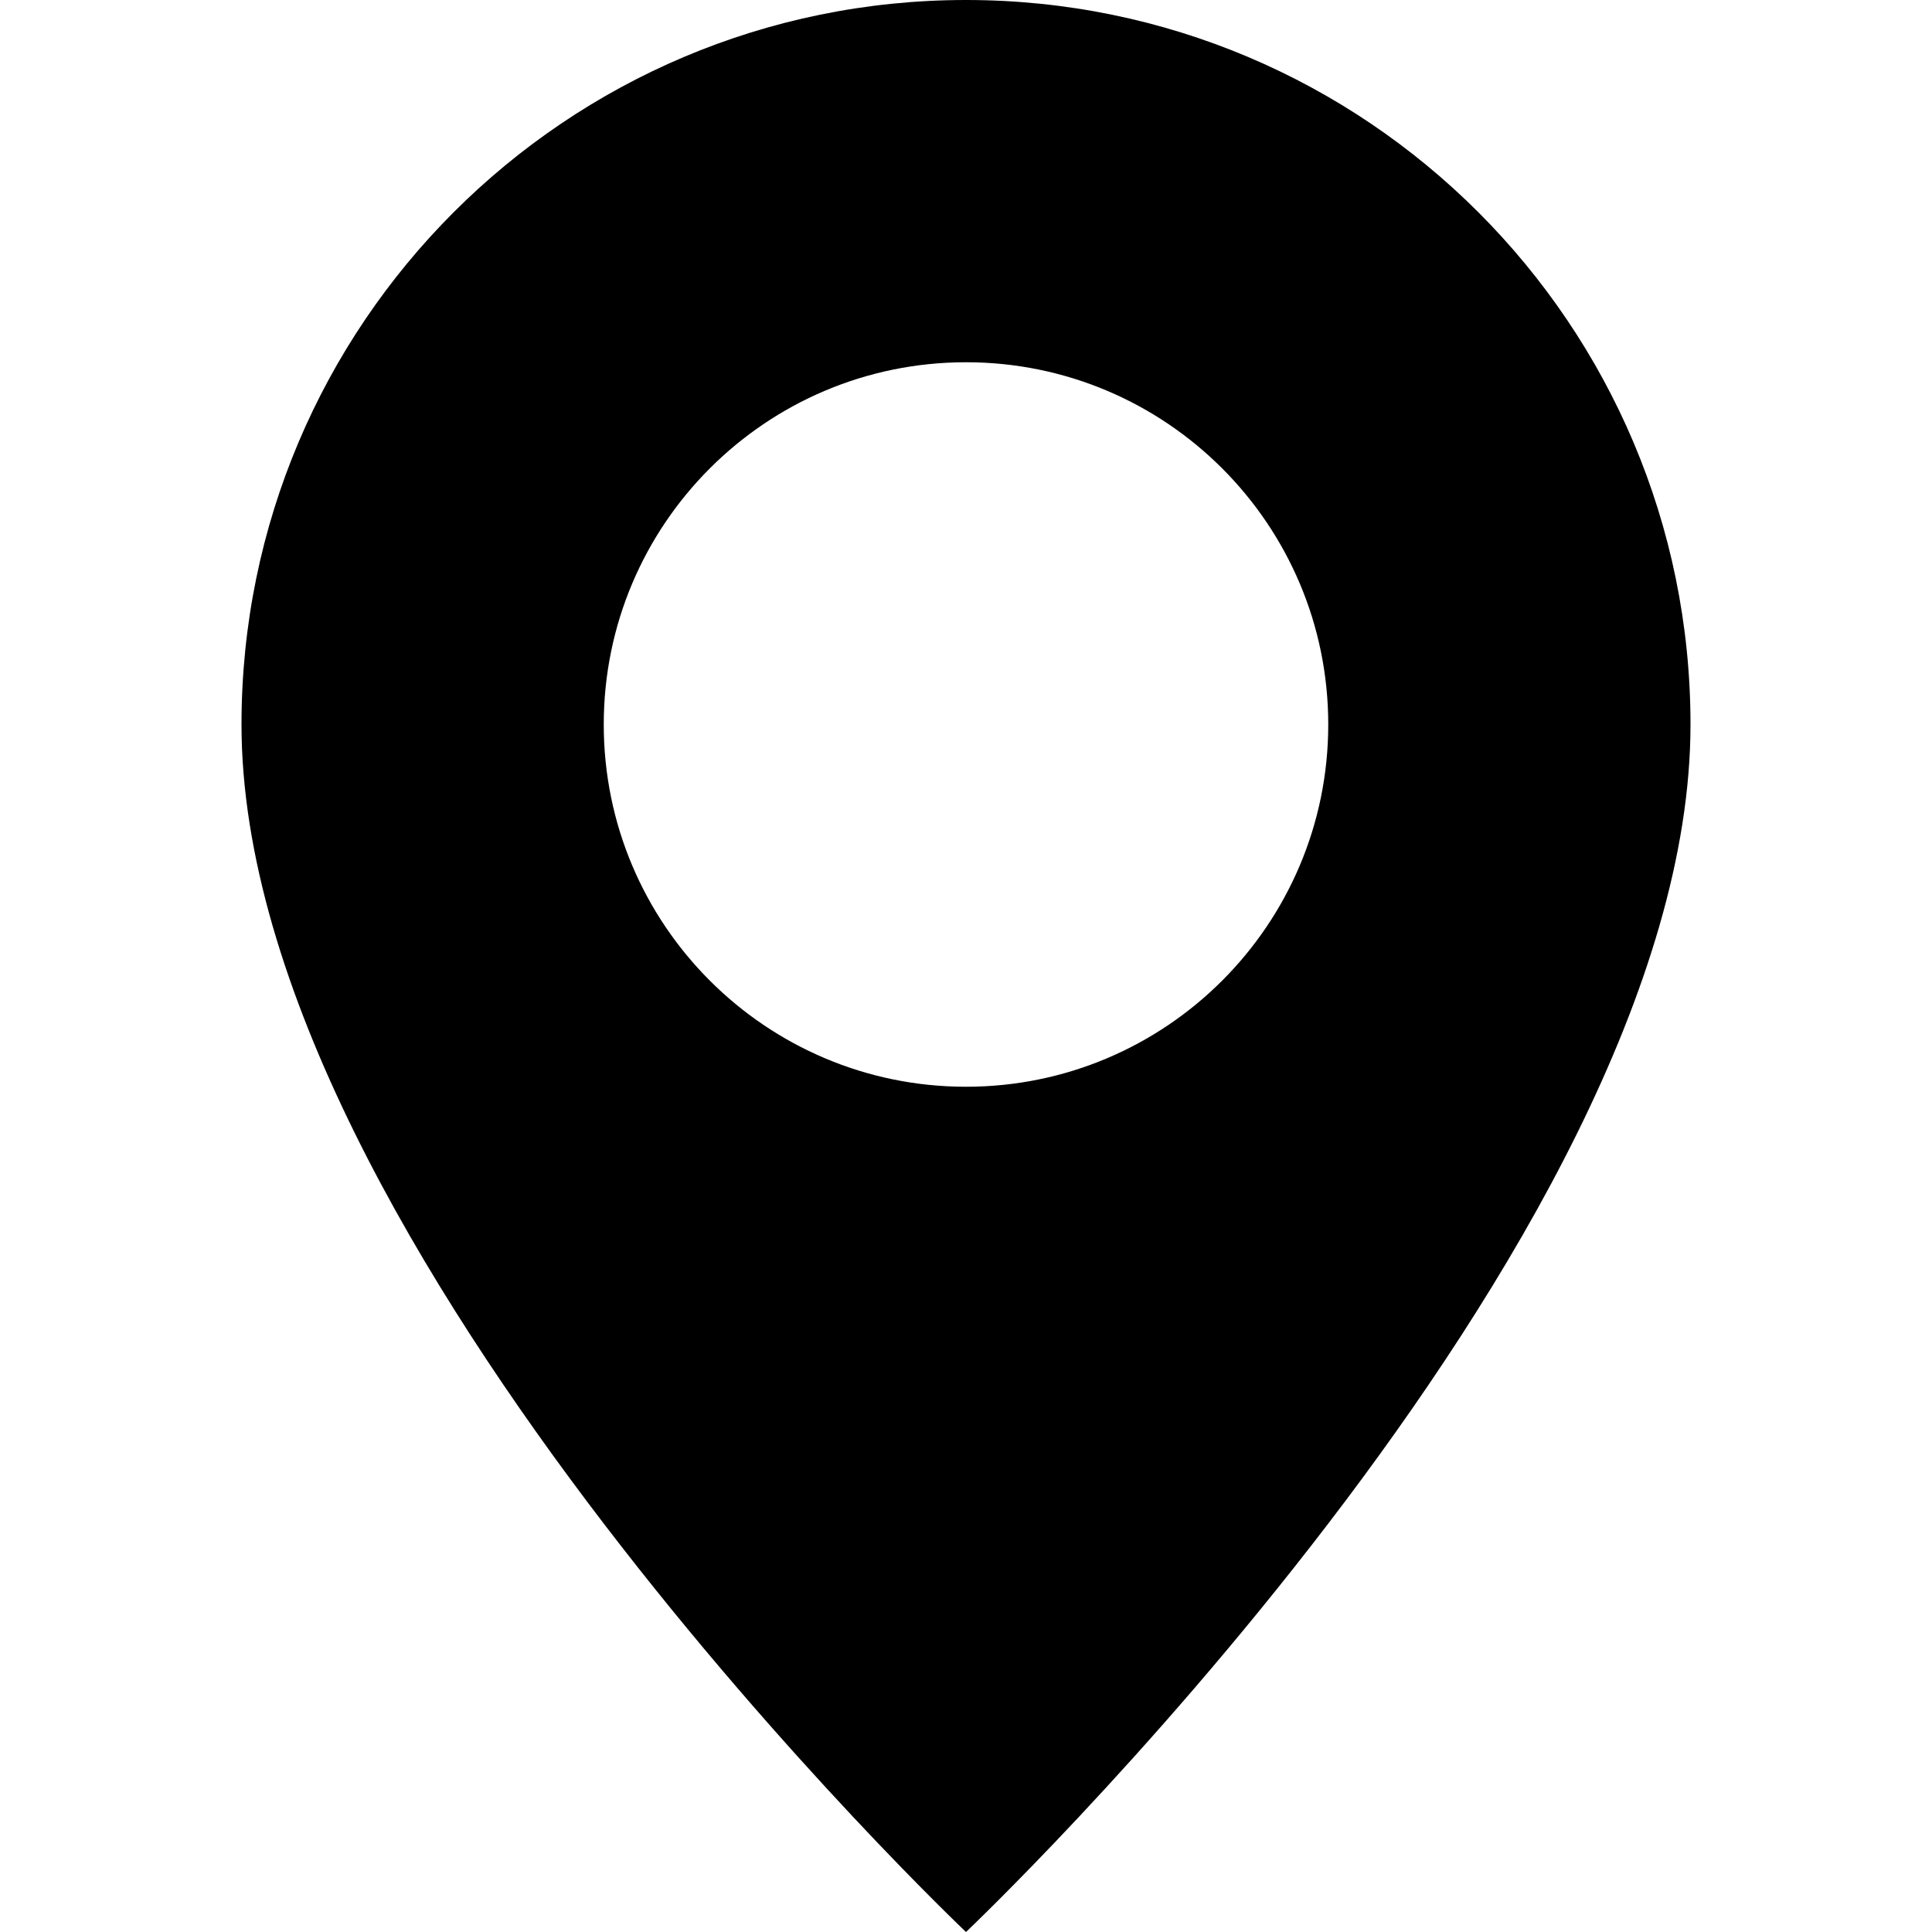
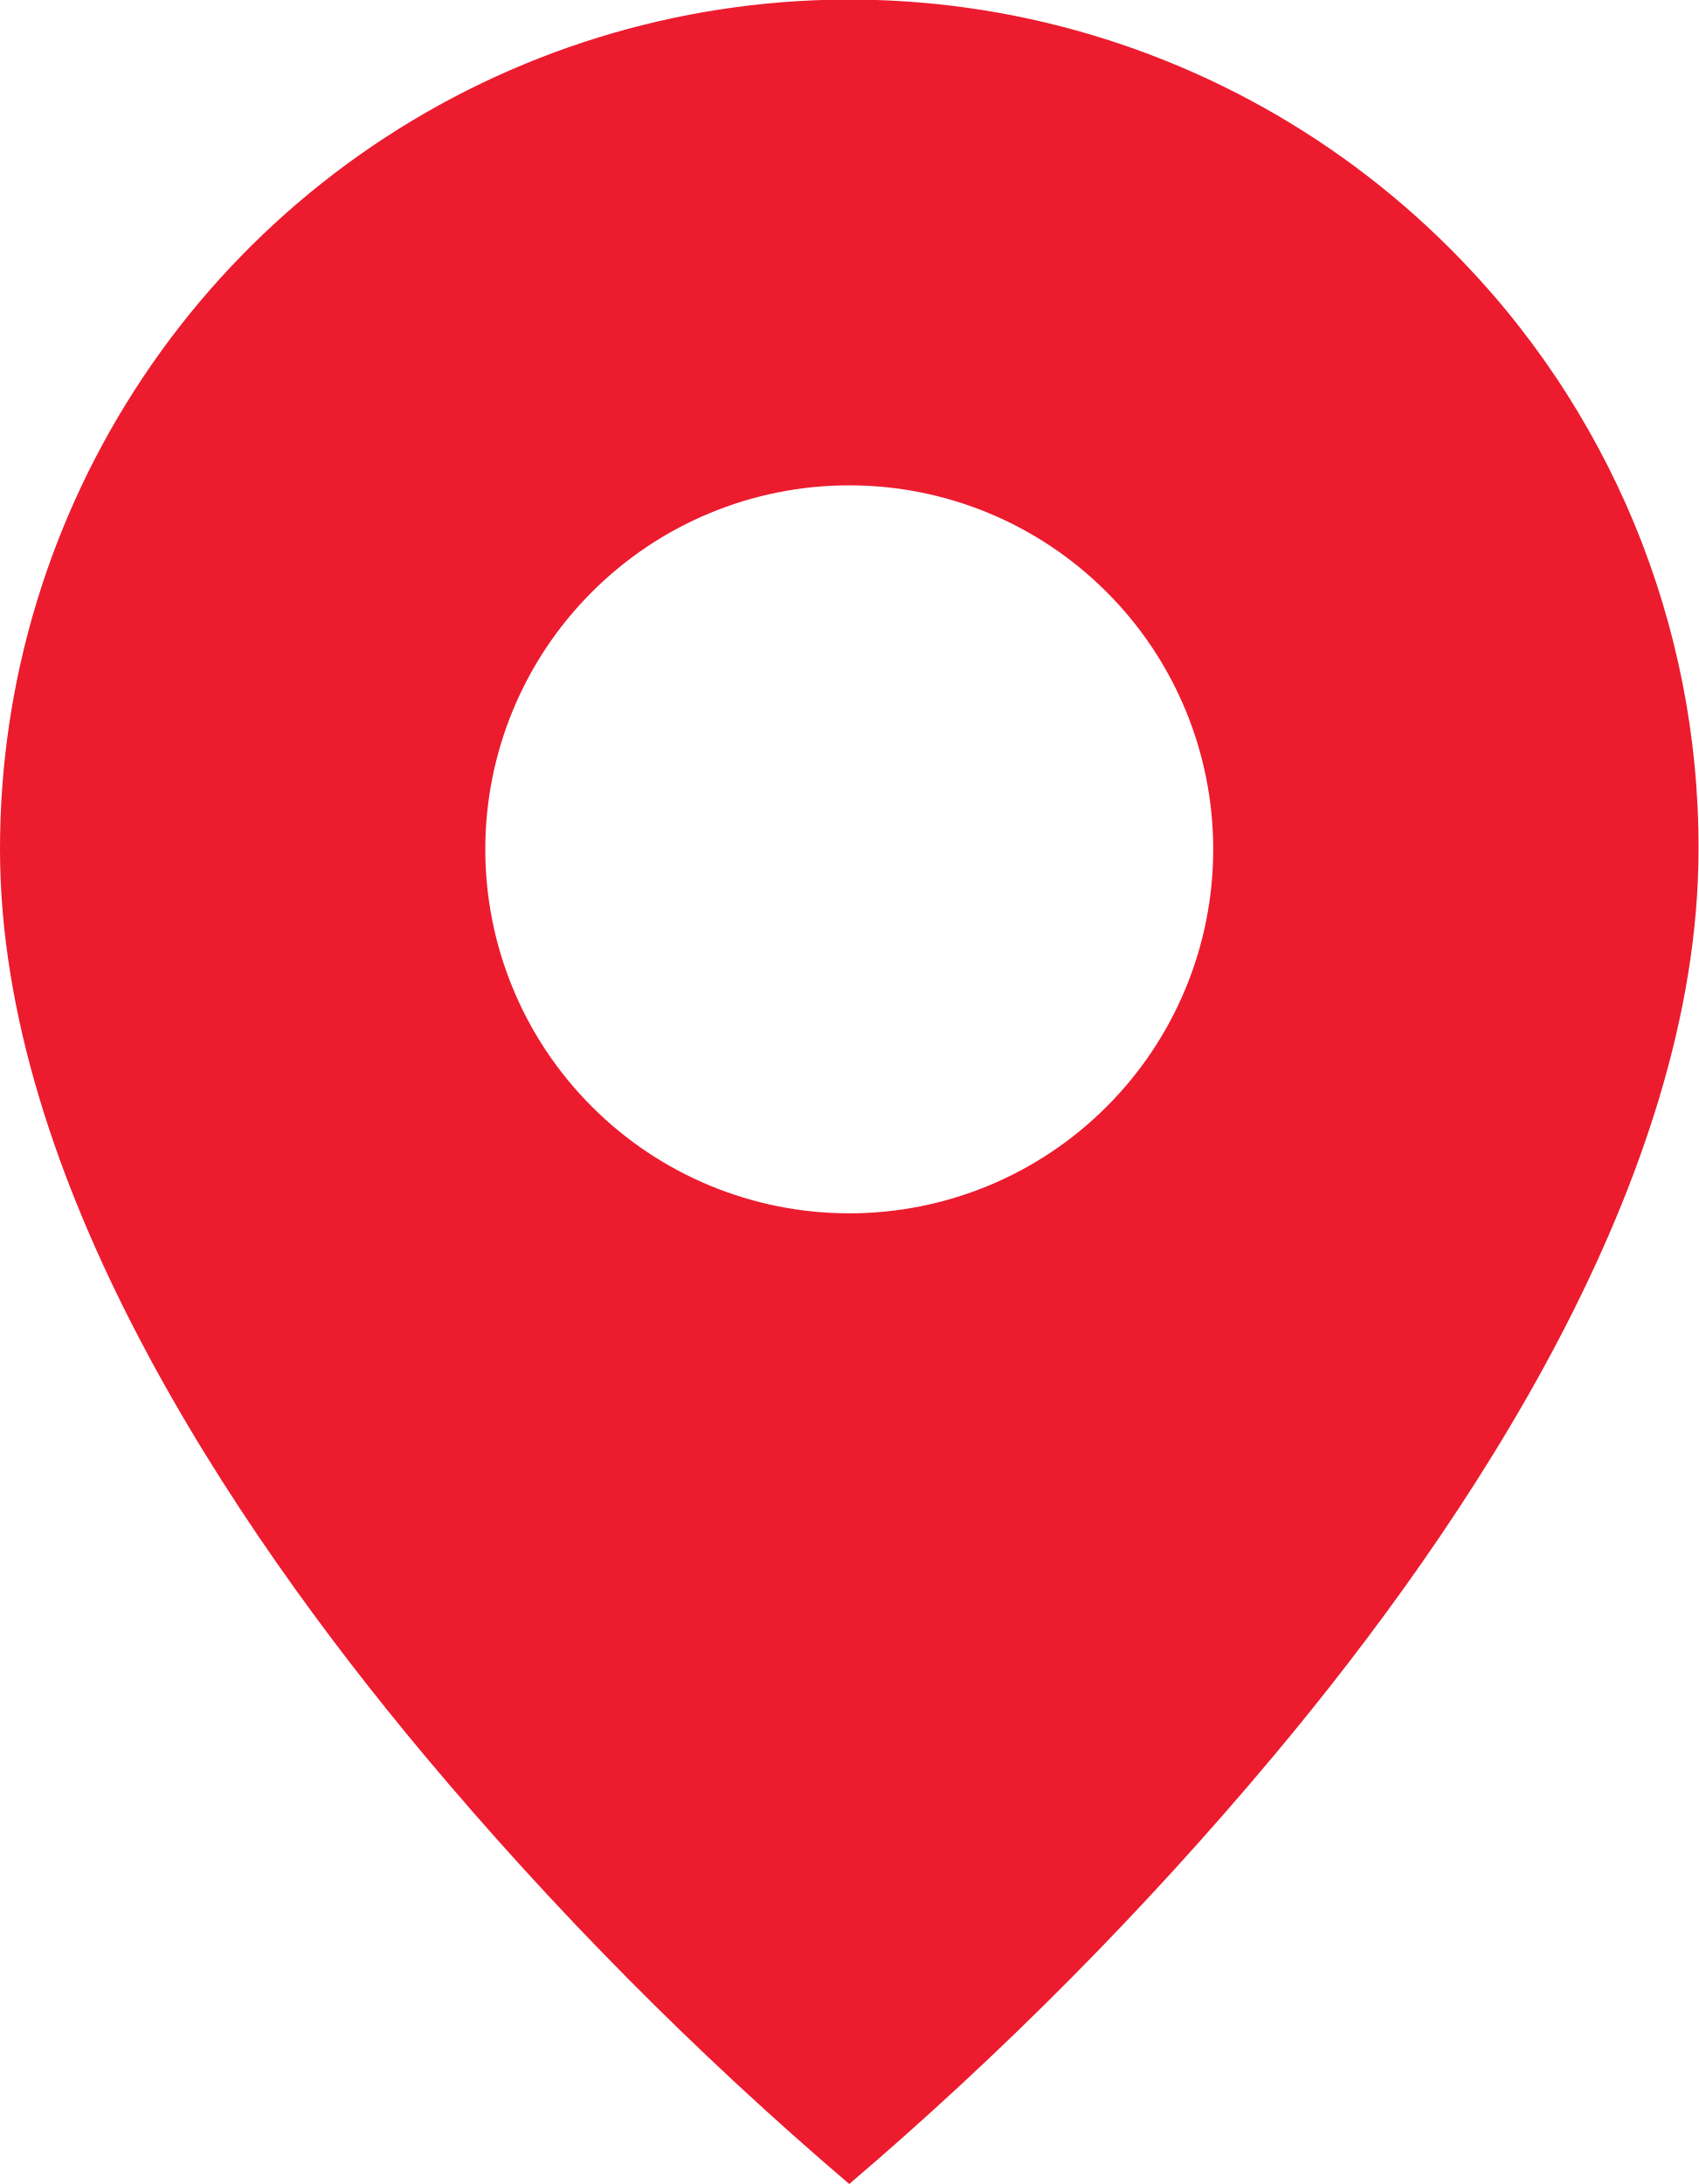
- <svg xmlns="http://www.w3.org/2000/svg" width="16" height="16" fill="currentColor" class="bi bi-geo-alt-fill" viewBox="0 0 16 16">
-   <path d="M8 16s6-5.686 6-10A6 6 0 0 0 2 6c0 4.314 6 10 6 10m0-7a3 3 0 1 1 0-6 3 3 0 0 1 0 6" />
+ <svg xmlns="http://www.w3.org/2000/svg" width="14" height="18" viewBox="0 0 14 18" fill="none">
+   <path d="M7 18C5.737 16.923 4.566 15.742 3.5 14.469C1.9 12.558 8.78894e-07 9.712 8.78894e-07 7C-0.001 5.615 0.41 4.261 1.179 3.109C1.948 1.957 3.041 1.059 4.321 0.529C5.601 -0.001 7.009 -0.139 8.367 0.131C9.725 0.402 10.973 1.069 11.952 2.049C12.604 2.698 13.12 3.47 13.472 4.319C13.823 5.169 14.003 6.08 14 7C14 9.712 12.1 12.558 10.5 14.469C9.434 15.742 8.263 16.923 7 18ZM7 4C6.204 4 5.441 4.316 4.879 4.879C4.316 5.441 4 6.204 4 7C4 7.796 4.316 8.559 4.879 9.121C5.441 9.684 6.204 10 7 10C7.796 10 8.559 9.684 9.121 9.121C9.684 8.559 10 7.796 10 7C10 6.204 9.684 5.441 9.121 4.879C8.559 4.316 7.796 4 7 4Z" fill="#EC1B2E" />
</svg>
